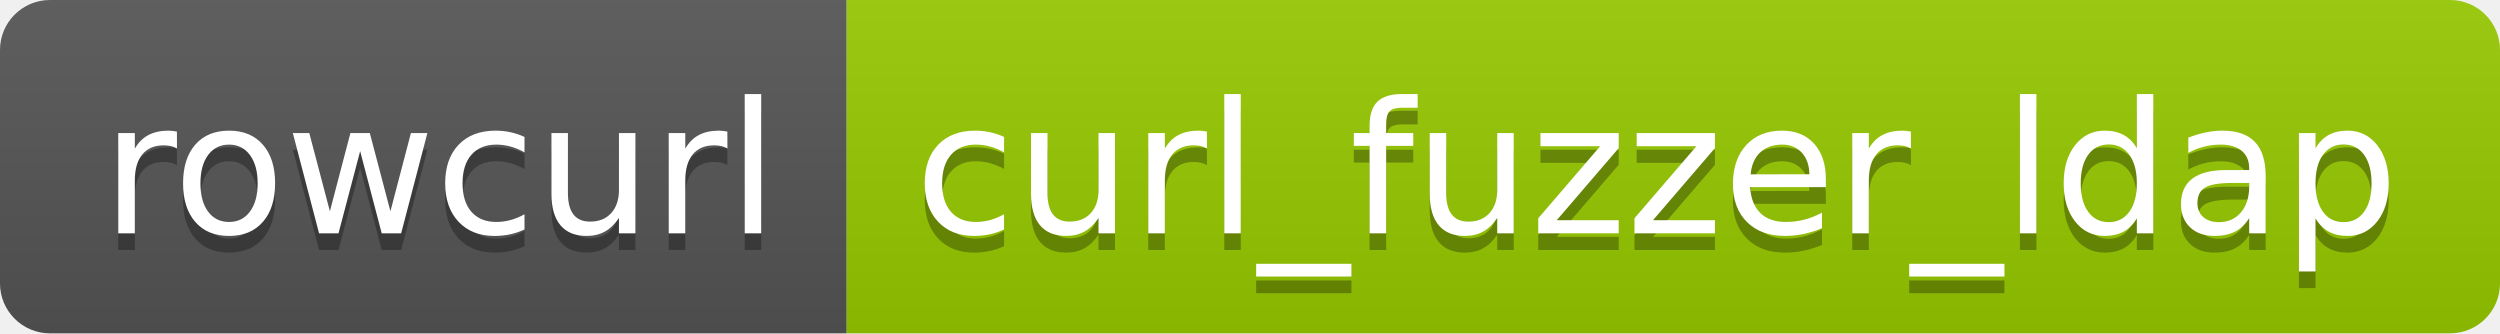
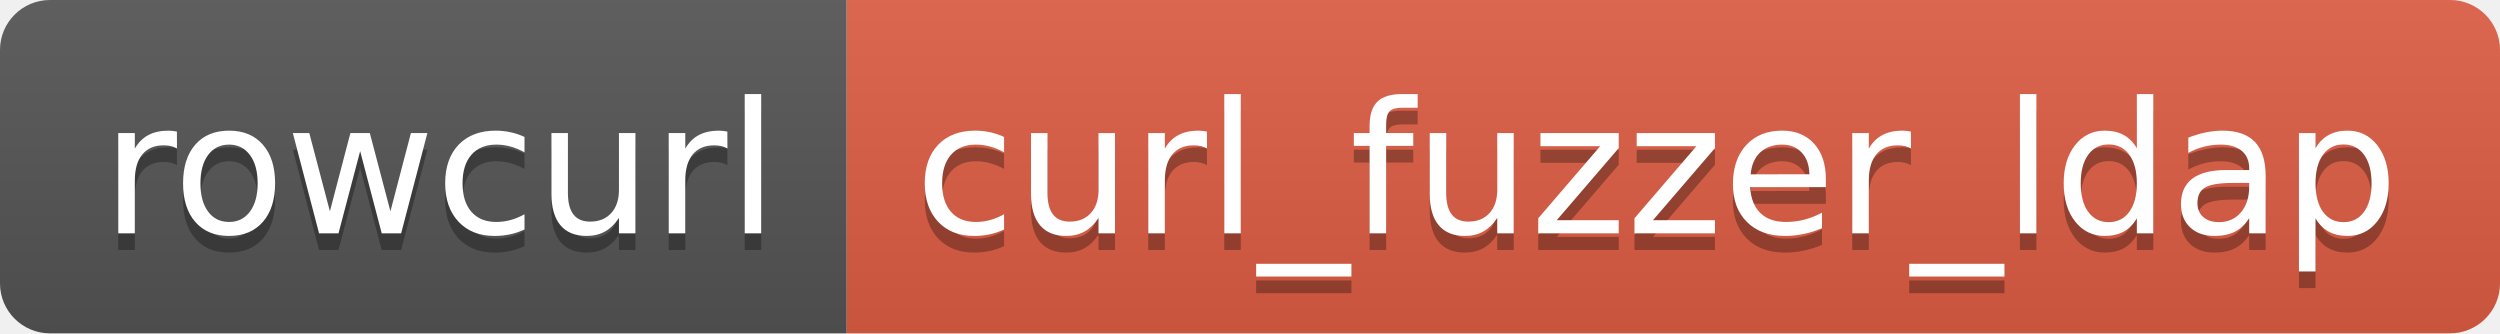
<svg xmlns="http://www.w3.org/2000/svg" width="150.0" height="20">
  <linearGradient id="smooth" x2="0" y2="100%">
    <stop offset="0" stop-color="#bbb" stop-opacity=".1" />
    <stop offset="1" stop-opacity=".1" />
  </linearGradient>
  <clipPath id="round">
    <rect width="150.0" height="20" rx="3" fill="#fff" />
  </clipPath>
  <g clip-path="url(#round)">
    <rect width="50.8" height="20" fill="#555" />
-     <rect x="50.8" width="99.2" height="20" fill="#97CA00" />
+     <rect x="50.8" width="99.2" height="20" fill="#e05d44" />
    <rect width="150.0" height="20" fill="url(#smooth)" />
  </g>
  <g fill="#fff" text-anchor="middle" font-family="DejaVu Sans,Verdana,Geneva,sans-serif" font-size="110">
    <text x="264.0" y="150" fill="#010101" fill-opacity=".3" transform="scale(0.1)" textLength="408.0" lengthAdjust="spacing">rowcurl</text>
    <text x="264.0" y="140" transform="scale(0.1)" textLength="408.0" lengthAdjust="spacing">rowcurl</text>
    <text x="994.0" y="150" fill="#010101" fill-opacity=".3" transform="scale(0.1)" textLength="892.0" lengthAdjust="spacing">curl_fuzzer_ldap</text>
    <text x="994.0" y="140" transform="scale(0.1)" textLength="892.0" lengthAdjust="spacing">curl_fuzzer_ldap</text>
  </g>
</svg>
